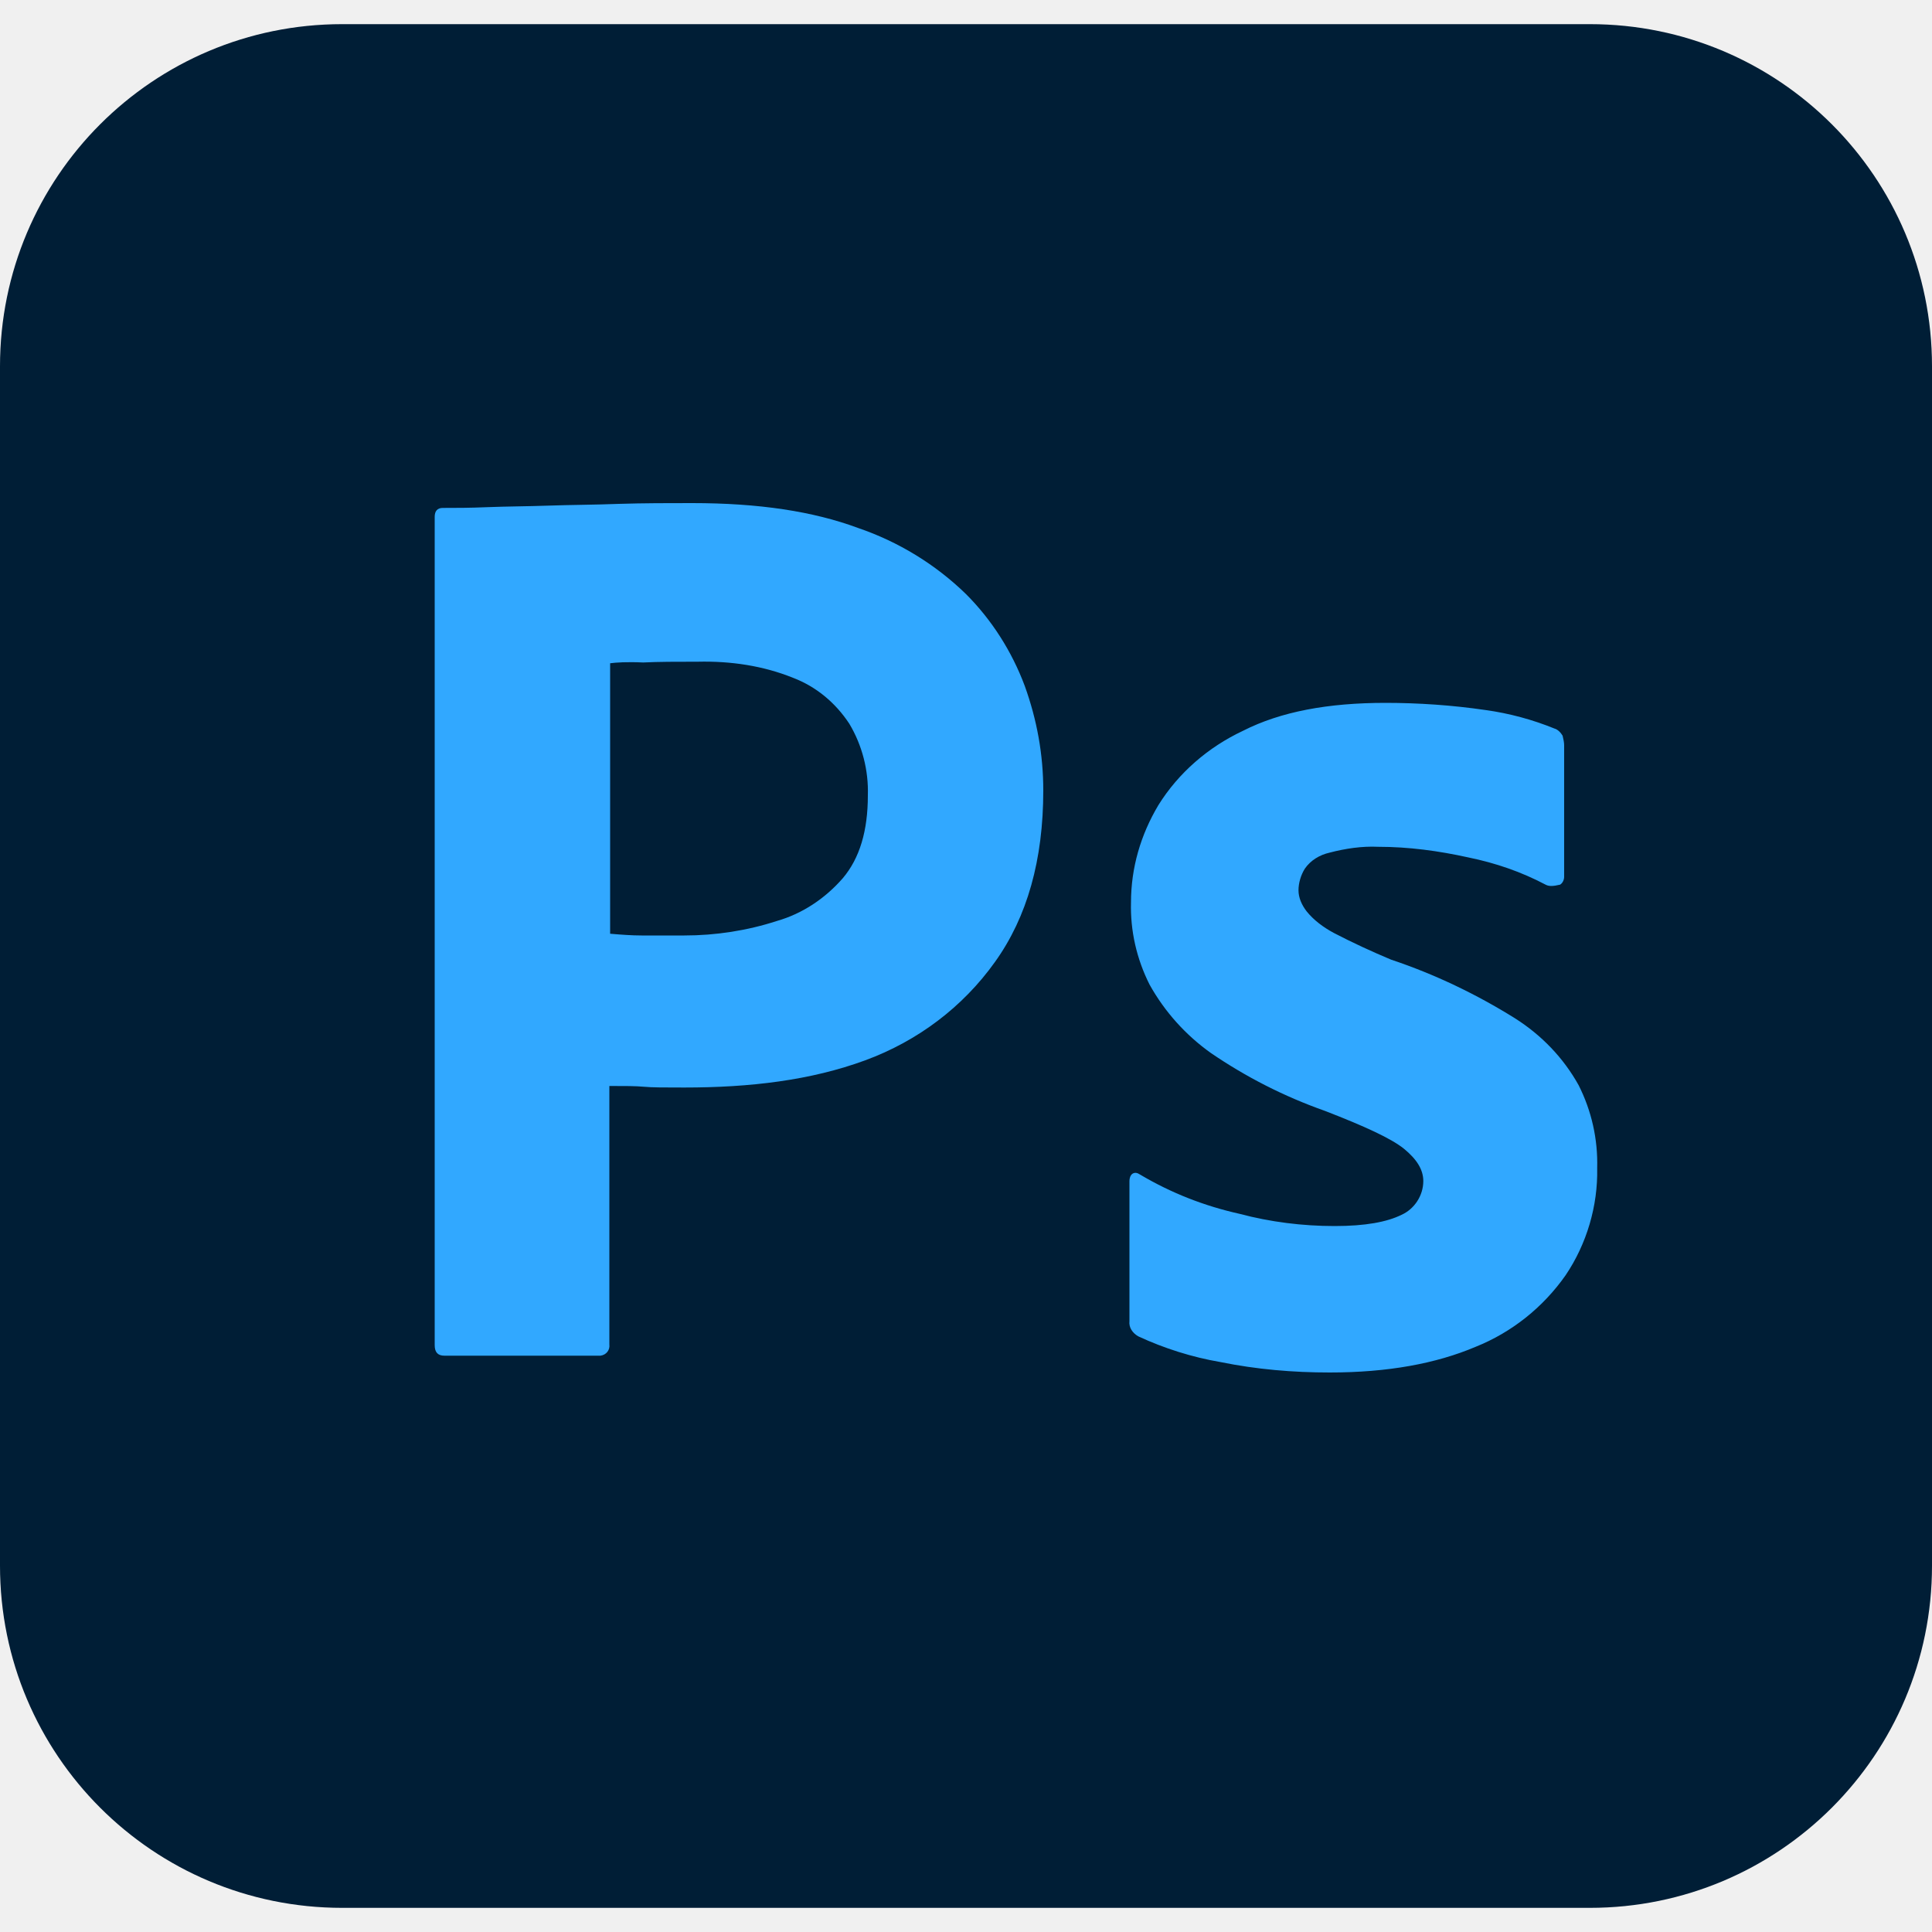
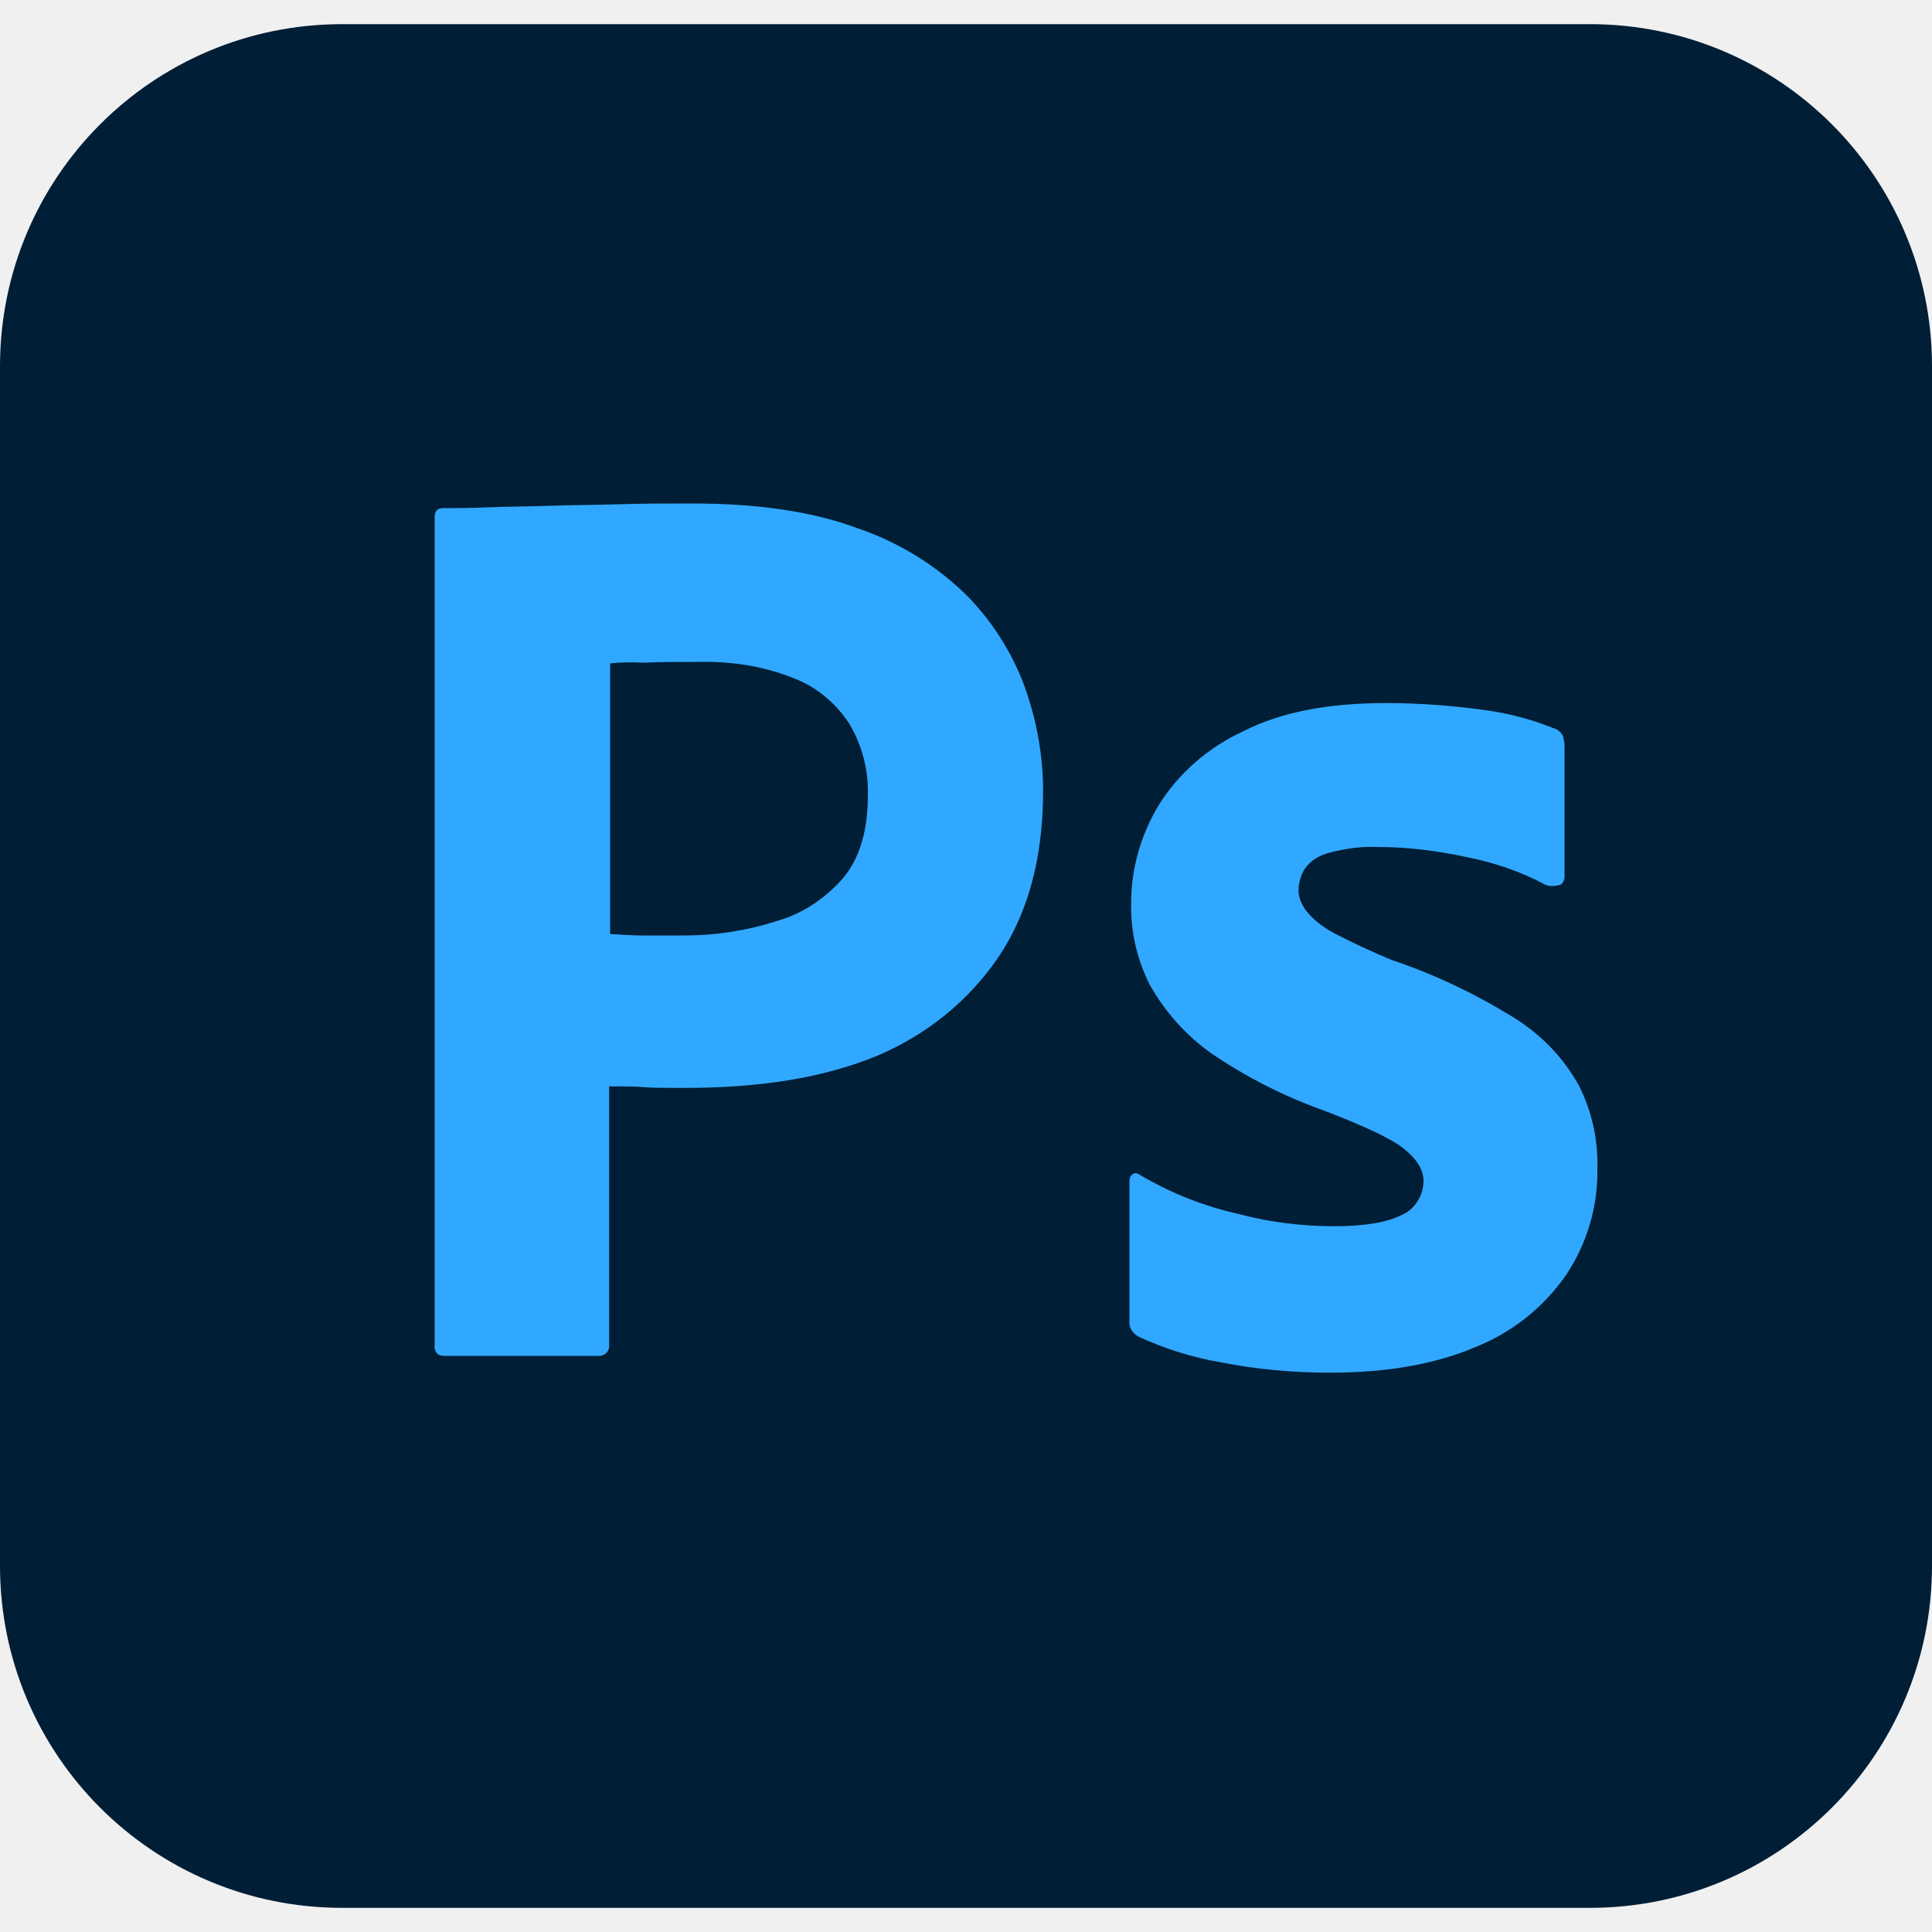
- <svg xmlns="http://www.w3.org/2000/svg" width="10" height="10" viewBox="0 0 10 10" fill="none">
-   <g clip-path="url(#clip0_86_603)">
-     <path d="M1.771 0.125H8.229C9.208 0.125 10 0.917 10 1.896V8.104C10 9.083 9.208 9.875 8.229 9.875H1.771C0.792 9.875 0 9.083 0 8.104V1.896C0 0.917 0.792 0.125 1.771 0.125Z" fill="#001E36" />
-     <path d="M2.25 6.963V2.675C2.25 2.646 2.263 2.629 2.292 2.629C2.362 2.629 2.429 2.629 2.525 2.625C2.625 2.621 2.729 2.621 2.842 2.617C2.954 2.613 3.075 2.613 3.204 2.608C3.333 2.604 3.458 2.604 3.583 2.604C3.925 2.604 4.208 2.646 4.442 2.733C4.65 2.804 4.842 2.921 5 3.075C5.133 3.208 5.237 3.371 5.304 3.55C5.367 3.725 5.4 3.904 5.4 4.092C5.4 4.45 5.317 4.746 5.15 4.979C4.983 5.213 4.75 5.388 4.479 5.488C4.196 5.592 3.883 5.629 3.542 5.629C3.442 5.629 3.375 5.629 3.333 5.625C3.292 5.621 3.233 5.621 3.154 5.621V6.958C3.158 6.988 3.138 7.013 3.108 7.017H2.3C2.267 7.017 2.25 7 2.25 6.963ZM3.158 3.433V4.833C3.217 4.838 3.271 4.842 3.321 4.842H3.542C3.704 4.842 3.867 4.817 4.021 4.767C4.154 4.729 4.271 4.65 4.362 4.546C4.45 4.442 4.492 4.3 4.492 4.117C4.496 3.988 4.463 3.858 4.396 3.746C4.325 3.638 4.225 3.554 4.104 3.508C3.95 3.446 3.783 3.421 3.612 3.425C3.504 3.425 3.408 3.425 3.329 3.429C3.246 3.425 3.188 3.429 3.158 3.433ZM8 4.579C7.875 4.513 7.742 4.467 7.6 4.438C7.446 4.404 7.292 4.383 7.133 4.383C7.05 4.379 6.963 4.392 6.883 4.413C6.829 4.425 6.783 4.454 6.754 4.496C6.733 4.529 6.721 4.571 6.721 4.608C6.721 4.646 6.737 4.683 6.763 4.717C6.8 4.763 6.85 4.8 6.904 4.829C7 4.879 7.1 4.925 7.2 4.967C7.425 5.042 7.642 5.146 7.842 5.271C7.979 5.358 8.092 5.475 8.171 5.617C8.238 5.75 8.271 5.896 8.267 6.046C8.271 6.242 8.213 6.438 8.104 6.6C7.987 6.767 7.825 6.896 7.638 6.971C7.433 7.058 7.183 7.104 6.883 7.104C6.692 7.104 6.504 7.088 6.317 7.05C6.171 7.025 6.025 6.979 5.892 6.917C5.862 6.9 5.842 6.871 5.846 6.838V6.113C5.846 6.1 5.85 6.083 5.862 6.075C5.875 6.067 5.888 6.071 5.9 6.079C6.062 6.175 6.233 6.242 6.417 6.283C6.575 6.325 6.742 6.346 6.908 6.346C7.067 6.346 7.179 6.325 7.254 6.288C7.321 6.258 7.367 6.188 7.367 6.113C7.367 6.054 7.333 6 7.267 5.946C7.2 5.892 7.062 5.829 6.858 5.75C6.646 5.675 6.45 5.575 6.267 5.45C6.138 5.358 6.029 5.238 5.95 5.096C5.883 4.963 5.85 4.817 5.854 4.671C5.854 4.492 5.904 4.321 5.996 4.167C6.1 4 6.254 3.867 6.433 3.783C6.629 3.683 6.875 3.638 7.171 3.638C7.342 3.638 7.517 3.65 7.688 3.675C7.812 3.692 7.933 3.725 8.046 3.771C8.062 3.775 8.079 3.792 8.088 3.808C8.092 3.825 8.096 3.842 8.096 3.858V4.538C8.096 4.554 8.088 4.571 8.075 4.579C8.037 4.588 8.017 4.588 8 4.579Z" fill="#31A8FF" />
+ <svg xmlns="http://www.w3.org/2000/svg" fill="none" height="10" viewBox="0 0 10 10" width="10">
+   <clipPath id="a">
+     <path d="m0 .124h10v9.752h-10z" />
+   </clipPath>
+   <g clip-path="url(#a)">
+     <path d="m1.771.125h6.458c.979 0 1.771.792 1.771 1.771v6.208c0 .979-.792 1.771-1.771 1.771h-6.458c-.979 0-1.771-.792-1.771-1.771v-6.208c0-.979.792-1.771 1.771-1.771z" fill="#001e36" />
+     <path d="m2.25 6.963v-4.287c0-.029.013-.046.042-.046.071 0 .138 0 .233-.004.1-.004.204-.004.317-.008.113-.004.233-.004.362-.008.129-.004.254-.004.379-.004.342 0 .625.042.858.129.208.071.4.188.558.342.133.133.237.296.304.475.062.175.096.354.096.542 0 .358-.083.654-.25.887-.167.233-.4.408-.671.508-.283.104-.596.142-.938.142-.1 0-.167 0-.208-.004-.042-.004-.1-.004-.179-.004v1.337c.004.029-.017.054-.046.058h-.808c-.033 0-.05-.017-.05-.054zm.908-3.529v1.4c.058.004.113.008.163.008h.221c.163 0 .325-.025.479-.075.133-.037.25-.117.342-.221.087-.104.129-.246.129-.429.004-.129-.029-.258-.096-.371-.071-.108-.171-.192-.292-.237-.154-.062-.321-.087-.492-.083-.108 0-.204 0-.283.004-.083-.004-.142 0-.171.004zm4.842 1.146c-.125-.067-.258-.113-.4-.142-.154-.033-.308-.054-.467-.054-.083-.004-.171.008-.25.029-.054.013-.1.042-.129.083-.021.033-.033.075-.033.113s.017.075.042.108c.037.046.087.083.142.113.096.05.196.096.296.138.225.075.442.179.642.304.138.087.25.204.329.346.067.133.1.279.096.429.004.196-.054.392-.163.554-.117.167-.279.296-.467.371-.204.087-.454.133-.754.133-.192 0-.379-.017-.567-.054-.146-.025-.292-.071-.425-.133-.029-.017-.05-.046-.046-.079v-.725c0-.013.004-.029.017-.037s.025-.004.037.004c.163.096.333.163.517.204.158.042.325.062.492.062.158 0 .271-.021.346-.058.067-.029.113-.1.113-.175 0-.058-.033-.113-.1-.167-.067-.054-.204-.117-.408-.196-.212-.075-.408-.175-.592-.3-.129-.092-.237-.212-.317-.354-.067-.133-.1-.279-.096-.425 0-.179.05-.35.142-.504.104-.167.258-.3.438-.383.196-.1.442-.146.738-.146.171 0 .346.013.517.037.125.017.246.05.358.096.017.004.033.021.042.037.004.017.008.033.008.05v.679c0 .017-.008.033-.021.042-.037.008-.058.008-.075 0z" fill="#31a8ff" />
  </g>
-   <defs>
-     <clipPath id="clip0_86_603">
-       <rect width="10" height="9.752" fill="white" transform="translate(0 0.124023)" />
-     </clipPath>
-   </defs>
</svg>
